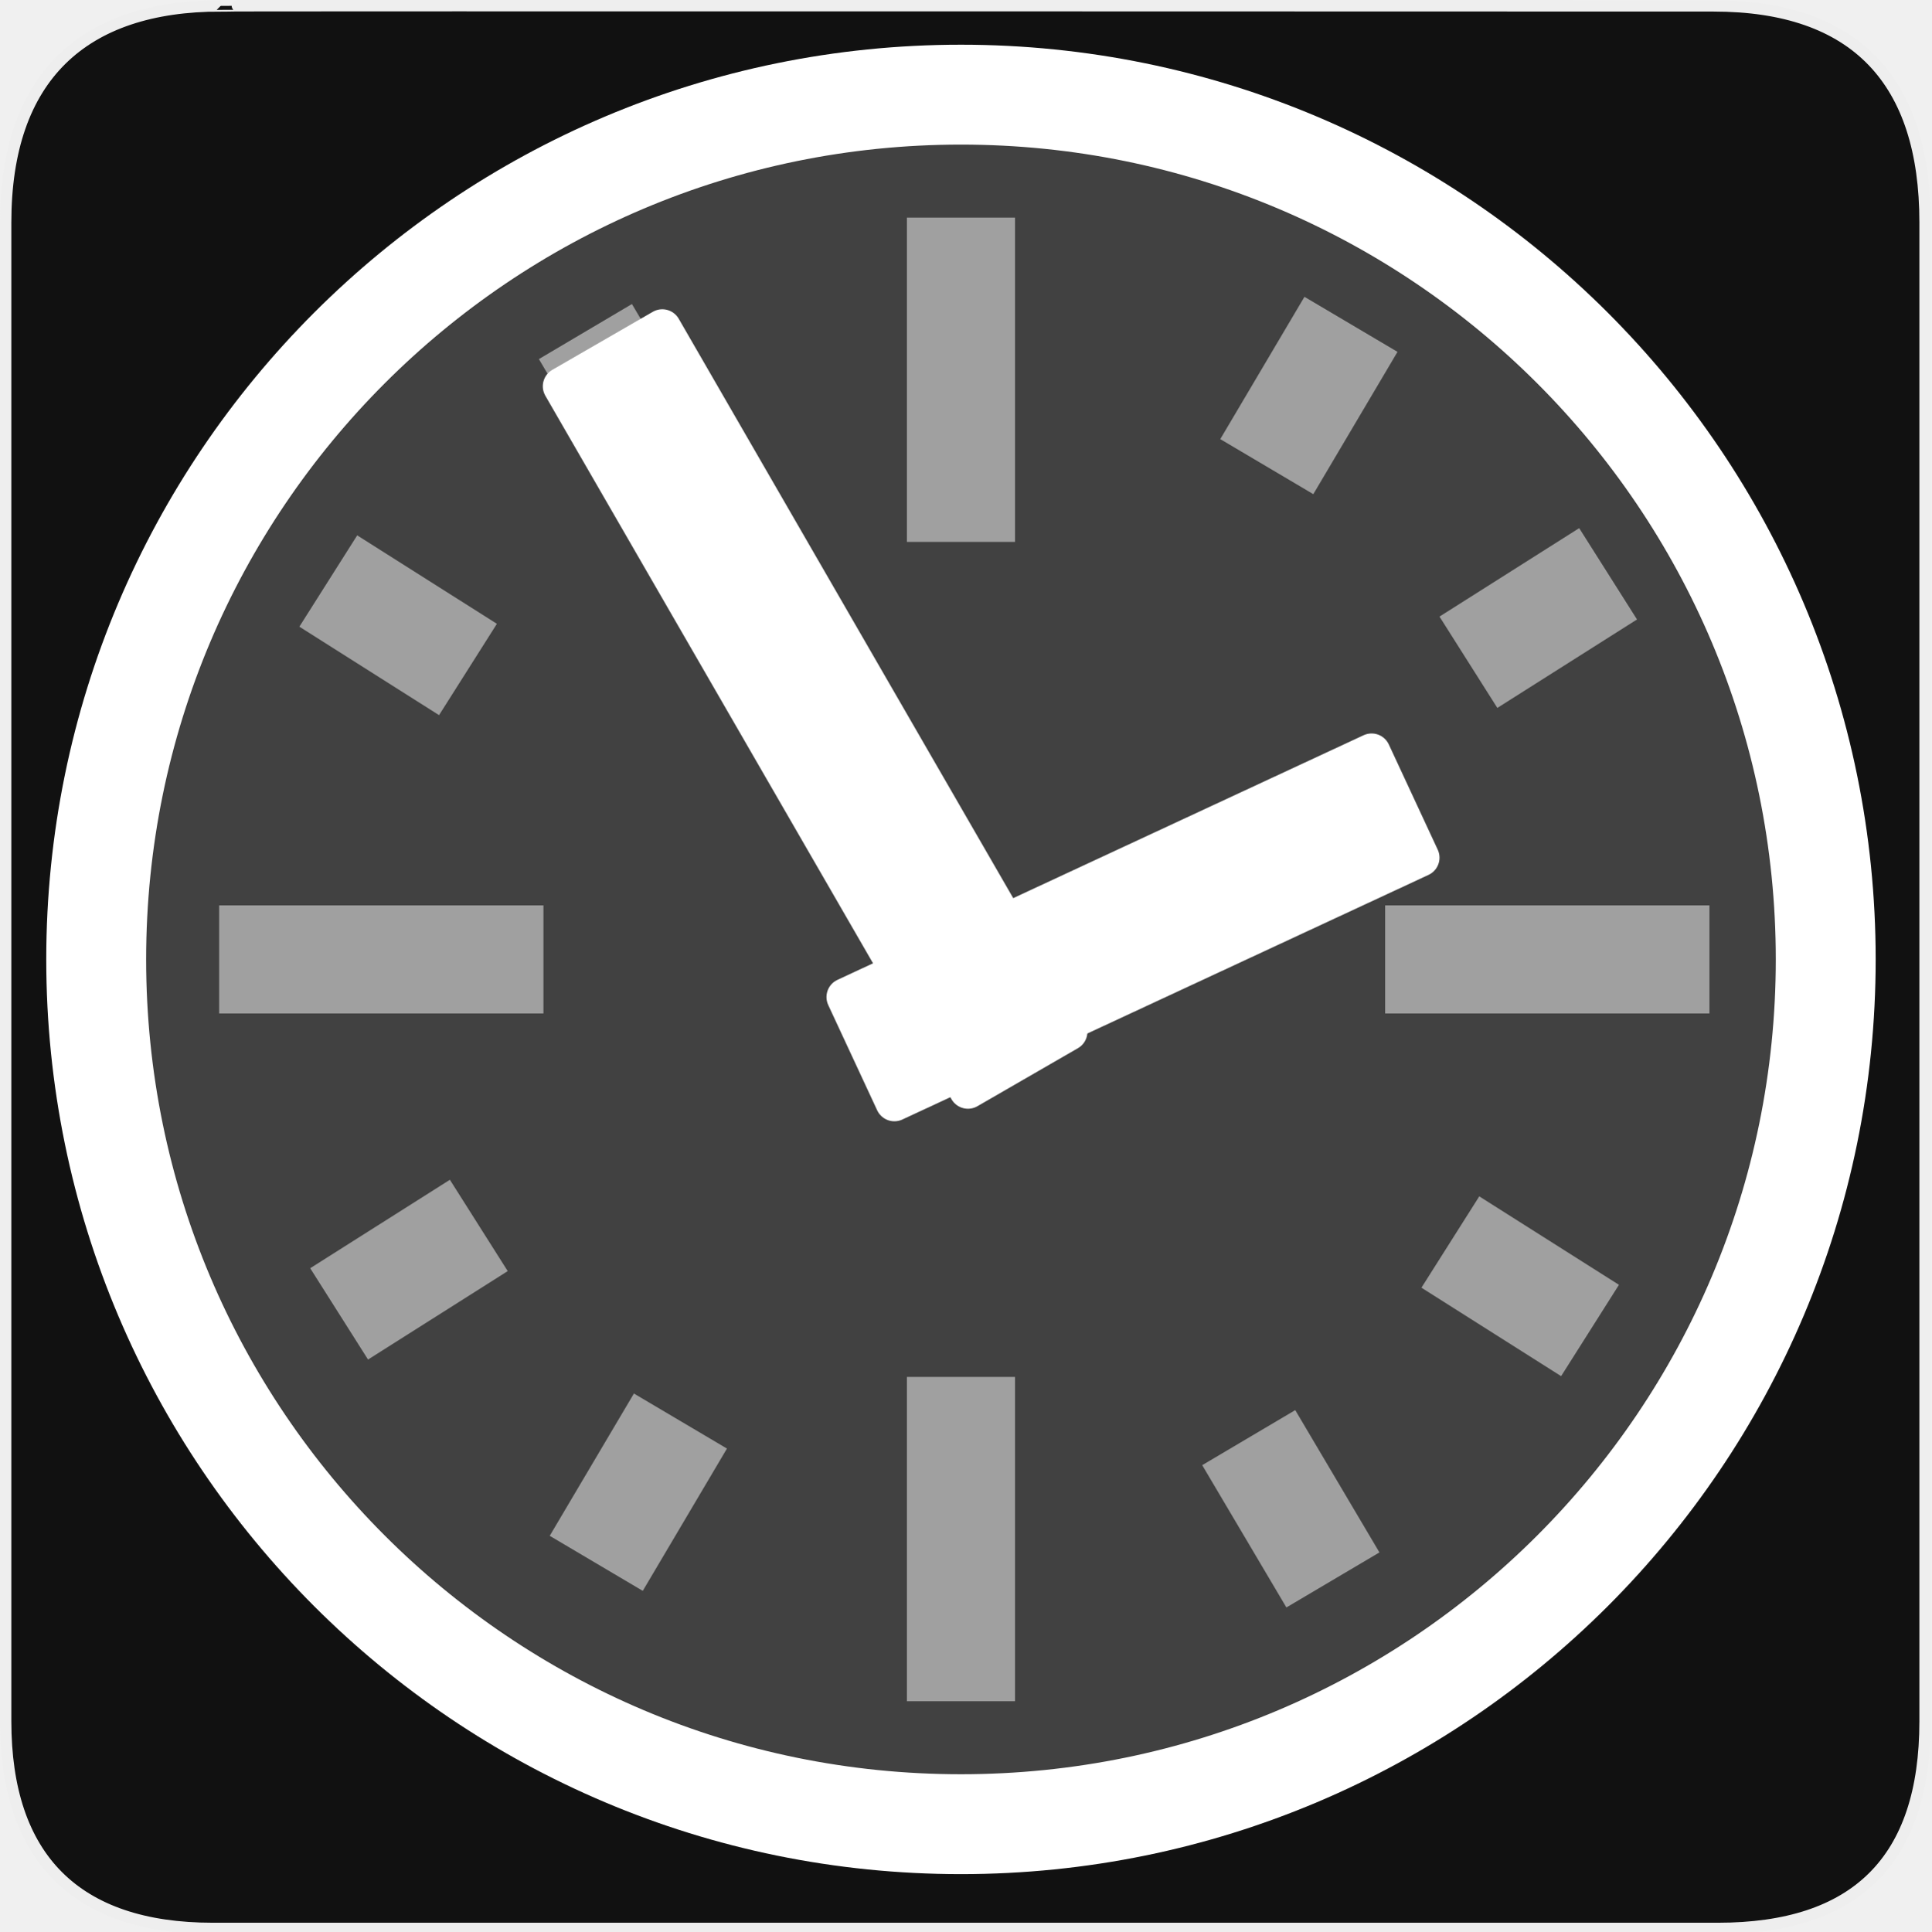
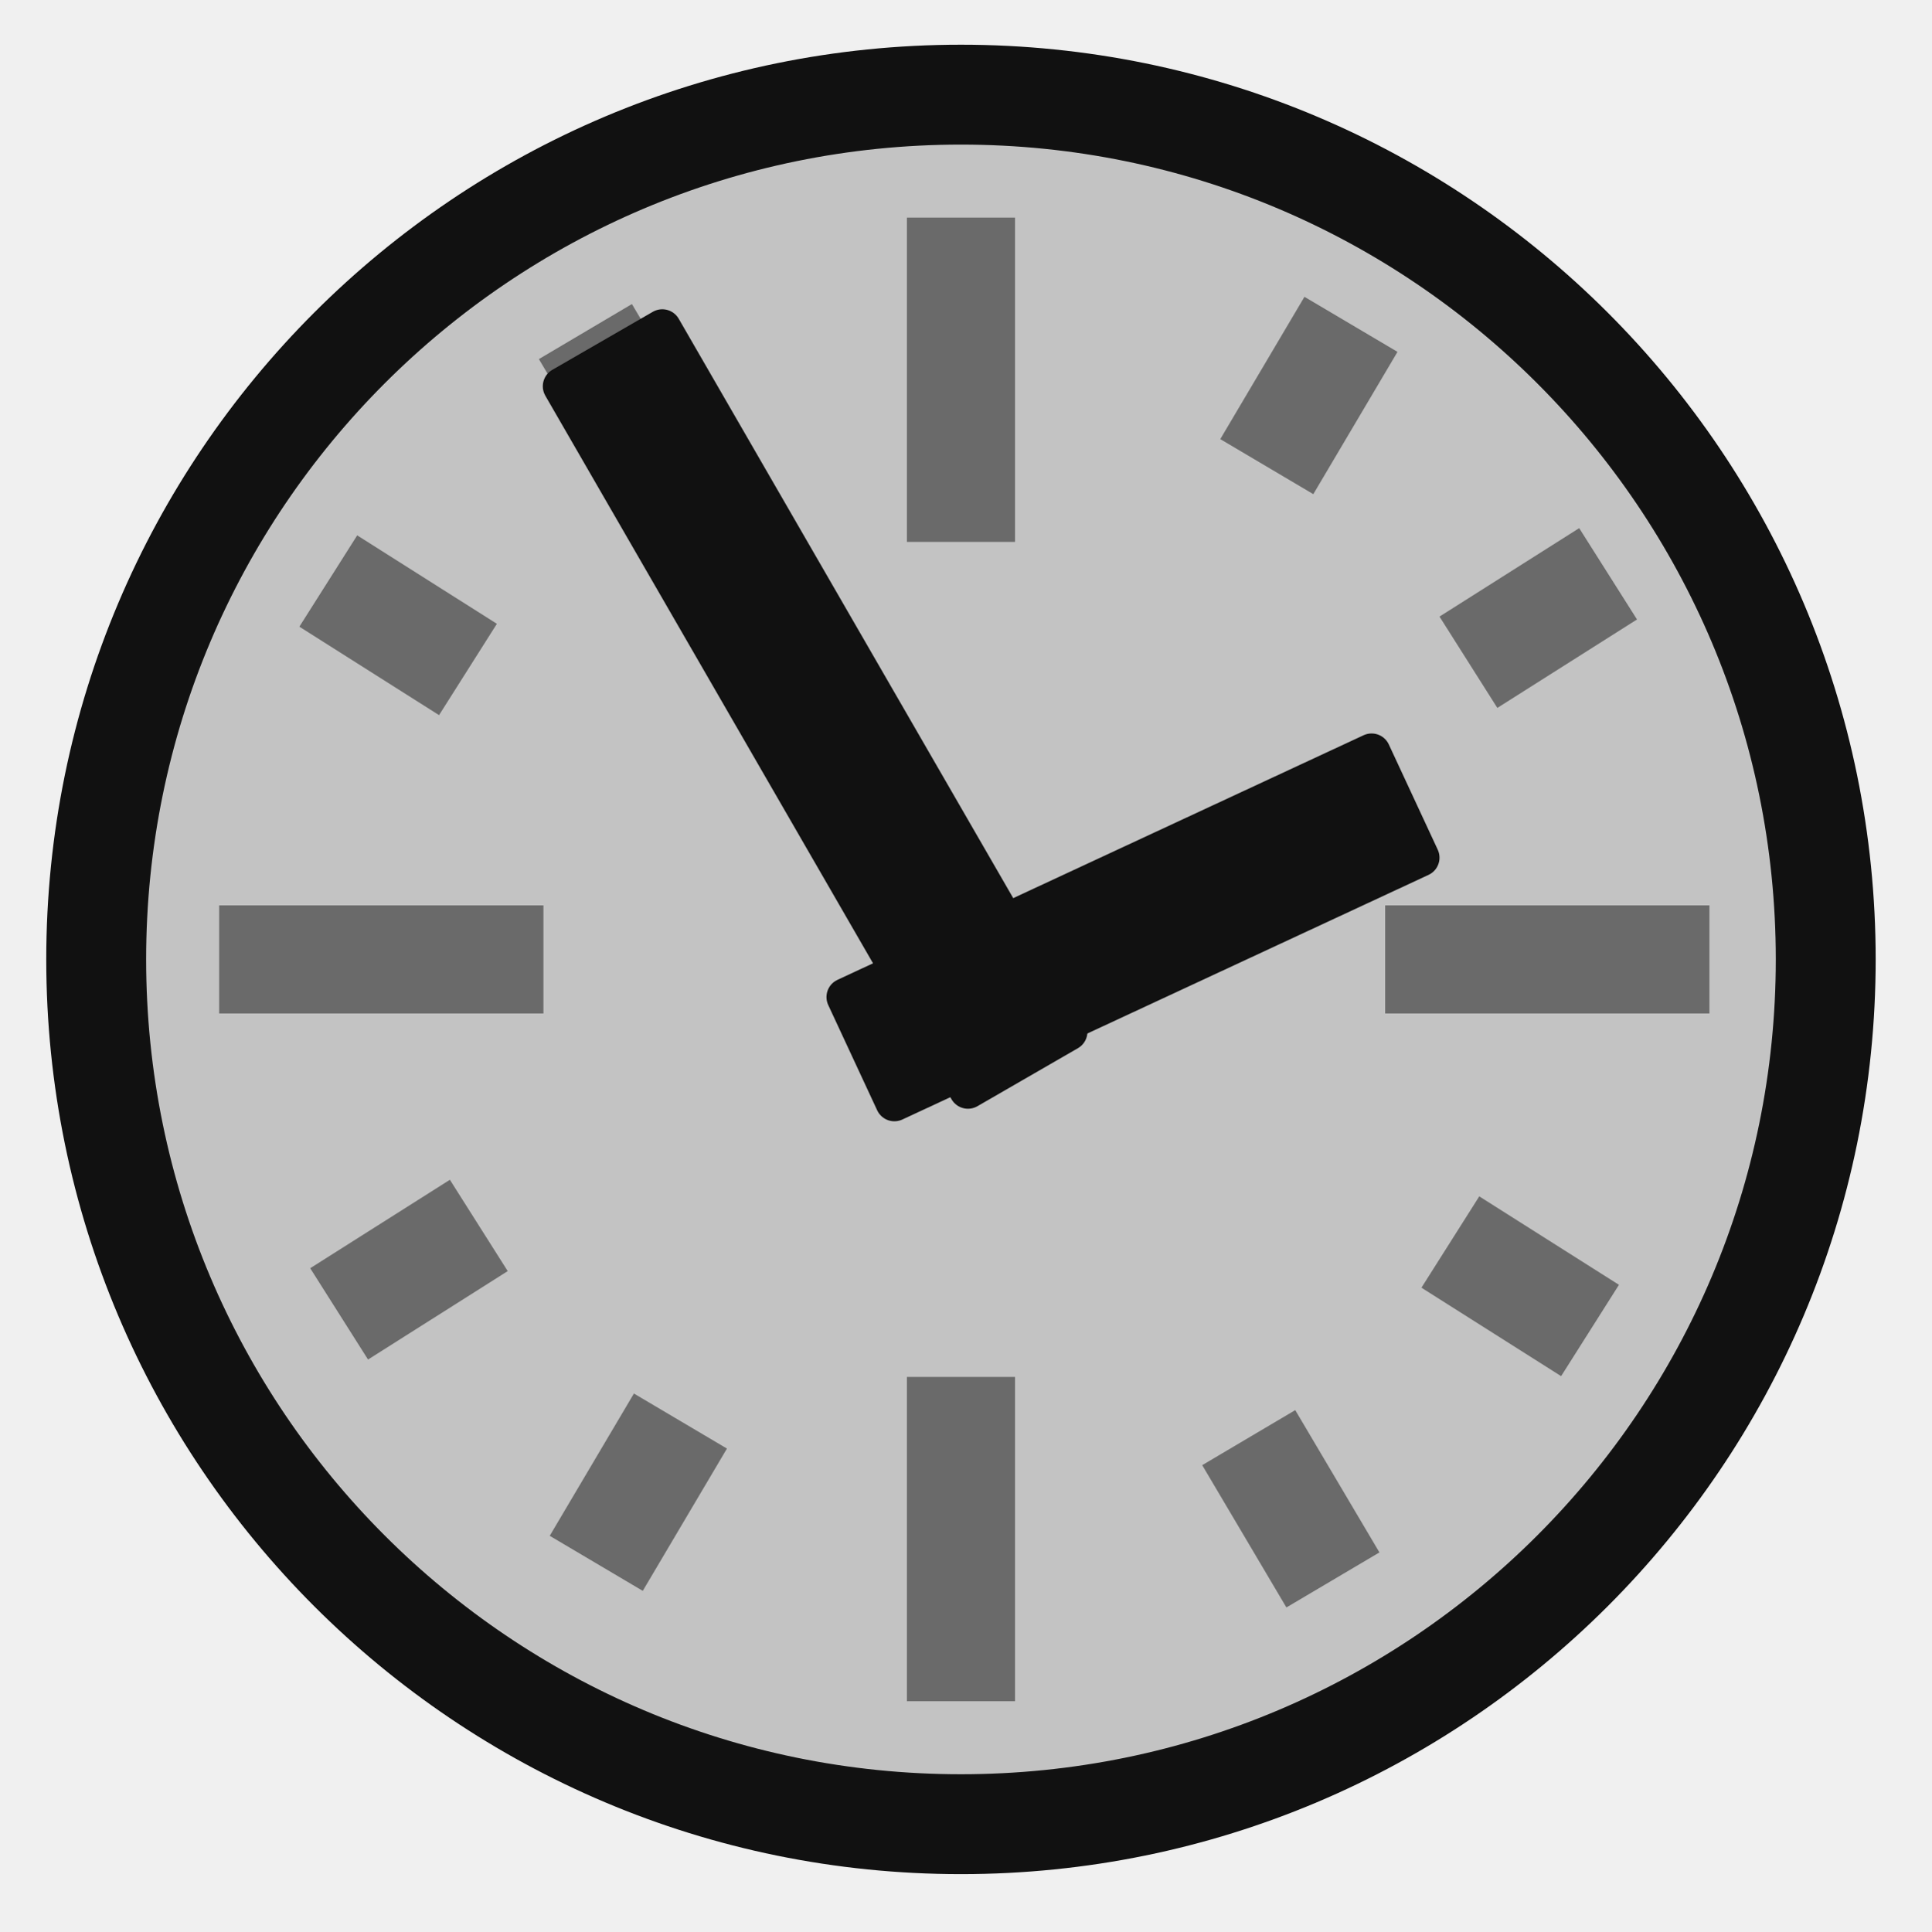
<svg xmlns="http://www.w3.org/2000/svg" version="1.0" width="580" height="580" id="svg2">
  <defs id="defs4">
    <symbol viewBox="244.5 110 489 219.9" id="symbol-university">
      <path id="path4460" d="M79,43l57,119c0,0,21-96,104-96s124,106,124,106l43-133l82-17L0,17L79,43z" />
      <path id="path4462" d="M94,176l-21,39" stroke-width="20" stroke="#000000" fill="none" />
      <path id="path4464" d="M300,19c0,10.5-22.6,19-50.5,19S199,29.5,199,19s22.6-19,50.5-19S300,8.5,300,19z" />
      <path id="path4466" d="M112,216l-16-38L64,88c0,0-9-8-4-35s16-24,16-24" stroke-width="20" stroke="#000000" ill="none" />
    </symbol>
    <marker style="overflow:visible;" id="Arrow2Lend" refX="0.0" refY="0.0" orient="auto">
      <path transform="scale(1.1) rotate(180) translate(1,0)" d="M 8.719,4.034 L -2.207,0.016 L 8.719,-4.002 C 6.973,-1.63 6.983,1.616 8.719,4.034 z " style="font-size:12.0;fill-rule:evenodd;stroke-width:0.625;stroke-linejoin:round;" id="path4137" />
    </marker>
    <marker style="overflow:visible;" id="Arrow1Mend" refX="0.0" refY="0.0" orient="auto">
      <path transform="scale(0.4) rotate(180) translate(10,0)" style="fill-rule:evenodd;stroke:#000000;stroke-width:1.0pt;marker-start:none;" d="M 0.0,0.0 L 5.0,-5.0 L -12.5,0.0 L 5.0,5.0 L 0.0,0.0 z " id="path4125" />
    </marker>
    <marker style="overflow:visible" id="TriangleOutL" refX="0.0" refY="0.0" orient="auto">
      <path transform="scale(0.8)" style="fill-rule:evenodd;stroke:#000000;stroke-width:1.0pt;marker-start:none" d="M 5.77,0.0 L -2.88,5.0 L -2.88,-5.0 L 5.77,0.0 z " id="path4214" />
    </marker>
    <marker style="overflow:visible;" id="Arrow1Lend" refX="0.0" refY="0.0" orient="auto">
      <path transform="scale(0.8) rotate(180) translate(12.5,0)" style="fill-rule:evenodd;stroke:#000000;stroke-width:1.0pt;marker-start:none;" d="M 0.0,0.0 L 5.0,-5.0 L -12.5,0.0 L 5.0,5.0 L 0.0,0.0 z " id="path4119" />
    </marker>
    <marker style="overflow:visible" id="Tail" refX="0.0" refY="0.0" orient="auto">
      <g transform="scale(-1.2)" id="g4152">
        <path style="fill:none;fill-rule:evenodd;stroke:#000000;stroke-width:0.8;marker-start:none;marker-end:none;stroke-linecap:round" d="M -3.805,-3.959 L 0.544,0" id="path4154" />
        <path style="fill:none;fill-rule:evenodd;stroke:#000000;stroke-width:0.8;marker-start:none;marker-end:none;stroke-linecap:round" d="M -1.287,-3.959 L 3.062,0" id="path4156" />
        <path style="fill:none;fill-rule:evenodd;stroke:#000000;stroke-width:0.8;marker-start:none;marker-end:none;stroke-linecap:round" d="M 1.305,-3.959 L 5.654,0" id="path4158" />
        <path style="fill:none;fill-rule:evenodd;stroke:#000000;stroke-width:0.8;marker-start:none;marker-end:none;stroke-linecap:round" d="M -3.805,4.178 L 0.544,0.22" id="path4160" />
        <path style="fill:none;fill-rule:evenodd;stroke:#000000;stroke-width:0.8;marker-start:none;marker-end:none;stroke-linecap:round" d="M -1.287,4.178 L 3.062,0.22" id="path4162" />
        <path style="fill:none;fill-rule:evenodd;stroke:#000000;stroke-width:0.8;marker-start:none;marker-end:none;stroke-linecap:round" d="M 1.305,4.178 L 5.654,0.22" id="path4164" />
      </g>
    </marker>
    <marker style="overflow:visible" id="Arrow1Sstart" refX="0.0" refY="0.0" orient="auto">
      <path transform="scale(0.2) translate(6,0)" style="fill-rule:evenodd;stroke:#000000;stroke-width:1.0pt;marker-start:none" d="M 0.0,0.0 L 5.0,-5.0 L -12.5,0.0 L 5.0,5.0 L 0.0,0.0 z " id="path4128" />
    </marker>
    <marker style="overflow:visible;" id="Arrow1Send" refX="0.0" refY="0.0" orient="auto">
      <path transform="scale(0.2) rotate(180) translate(6,0)" style="fill-rule:evenodd;stroke:#000000;stroke-width:1.0pt;marker-start:none;" d="M 0.0,0.0 L 5.0,-5.0 L -12.5,0.0 L 5.0,5.0 L 0.0,0.0 z " id="path4131" />
    </marker>
    <marker style="overflow:visible" id="SemiCircleOut" refX="0.0" refY="0.0" orient="auto">
      <path transform="scale(0.6) translate(7.125493,0.763446)" style="fill-rule:evenodd;stroke:#000000;stroke-width:1.0pt;marker-start:none;marker-end:none" d="M -2.5,-0.809 C -2.5,1.951 -4.74,4.191 -7.5,4.191 L -7.5,-5.809 C -4.74,-5.809 -2.5,-3.569 -2.5,-0.809 z " id="path4235" />
    </marker>
    <marker style="overflow:visible;" id="Arrow2Send" refX="0.0" refY="0.0" orient="auto">
      <path transform="scale(0.3) rotate(180) translate(-2.3,0)" d="M 8.719,4.034 L -2.207,0.016 L 8.719,-4.002 C 6.973,-1.63 6.983,1.616 8.719,4.034 z " style="font-size:12.0;fill-rule:evenodd;stroke-width:0.625;stroke-linejoin:round;" id="path4149" />
    </marker>
    <marker style="overflow:visible" id="TriangleOutS" refX="0.0" refY="0.0" orient="auto">
      <path transform="scale(0.2)" style="fill-rule:evenodd;stroke:#000000;stroke-width:1.0pt;marker-start:none" d="M 5.77,0.0 L -2.88,5.0 L -2.88,-5.0 L 5.77,0.0 z " id="path4220" />
    </marker>
    <marker style="overflow:visible" id="CurveIn" refX="0.0" refY="0.0" orient="auto">
      <path transform="scale(0.6)" style="fill-rule:evenodd;stroke:#000000;stroke-width:1.0pt;marker-start:none;marker-end:none;fill:none" d="M 4.625,-5.046 C 1.865,-5.046 -0.375,-2.806 -0.375,-0.046 C -0.375,2.714 1.865,4.954 4.625,4.954" id="path4238" />
    </marker>
    <marker orient="auto" refY="0" refX="0" id="InfiniteLineStart" style="overflow:visible">
      <g transform="translate(-13,0)" id="g4298">
        <circle cx="3" cy="0" r="0.8" id="circle4300" d="M 3.8,0 C 3.8,0.442 3.442,0.8 3,0.8 2.558,0.8 2.2,0.442 2.2,0 c 0,-0.442 0.358,-0.8 0.8,-0.8 0.442,0 0.8,0.358 0.8,0.8 z" />
        <circle cx="6.5" cy="0" r="0.8" id="circle4302" d="M 7.3,0 C 7.3,0.442 6.942,0.8 6.5,0.8 6.058,0.8 5.7,0.442 5.7,0 c 0,-0.442 0.358,-0.8 0.8,-0.8 0.442,0 0.8,0.358 0.8,0.8 z" />
        <circle cx="10" cy="0" r="0.8" id="circle4304" d="M 10.8,0 C 10.8,0.442 10.442,0.8 10,0.8 9.558,0.8 9.2,0.442 9.2,0 c 0,-0.442 0.358,-0.8 0.8,-0.8 0.442,0 0.8,0.358 0.8,0.8 z" />
      </g>
    </marker>
    <marker style="overflow:visible" id="StopS" refX="0.0" refY="0.0" orient="auto">
      <path transform="scale(0.2)" style="fill:none;fill-opacity:0.75;fill-rule:evenodd;stroke:#000000;stroke-width:1.0pt" d="M 0.0,5.65 L 0.0,-5.65" id="path4229" />
    </marker>
    <marker style="overflow:visible" id="Arrow2Sstart" refX="0.0" refY="0.0" orient="auto">
      <path transform="scale(0.3) translate(-2.3,0)" d="M 8.719,4.034 L -2.207,0.016 L 8.719,-4.002 C 6.973,-1.63 6.983,1.616 8.719,4.034 z " style="font-size:12.0;fill-rule:evenodd;stroke-width:0.625;stroke-linejoin:round" id="path4146" />
    </marker>
    <marker style="overflow:visible" id="DiamondS" refX="0.0" refY="0.0" orient="auto">
      <path transform="scale(0.2)" style="fill-rule:evenodd;stroke:#000000;stroke-width:1.0pt;marker-start:none" d="M 0,-7.071 L -7.071,0 L 0,7.071 L 7.071,0 L 0,-7.071 z " id="path4202" />
    </marker>
    <marker orient="auto" refY="0" refX="0" id="RazorWire">
       style="overflow:visible"&gt;
      <path d="M 0.023,-0.74 L 0.023,0.697 L -7.759,3.01 L 10.679,3.01 L 3.491,0.697 L 3.491,-0.74 L 10.741,-2.896 L -7.727,-2.896 L 0.023,-0.74 z " style="fill:#808080;fill-opacity:1;fill-rule:evenodd;stroke:#000000;stroke-width:0.1pt" transform="scale(0.8,0.8)" id="path4286" />
    </marker>
  </defs>
  <g id="g1327">
-     <path d="M 66.275,1.768 C 24.94,1.768 1.704,23.139 1.704,66.804 L 1.704,516.927 C 1.704,557.771 22.599,579.156 63.896,579.156 L 515.92,579.156 C 557.227,579.156 578.149,558.841 578.149,516.927 L 578.149,66.804 C 578.149,24.203 557.227,1.768 514.628,1.768 C 514.624,1.768 66.133,1.625 66.275,1.768 z " style="fill:#111;stroke:#eee;stroke-width:3.408" id="path1329" />
+     <path d="M 66.275,1.768 C 24.94,1.768 1.704,23.139 1.704,66.804 L 1.704,516.927 C 1.704,557.771 22.599,579.156 63.896,579.156 L 515.92,579.156 C 557.227,579.156 578.149,558.841 578.149,516.927 L 578.149,66.804 C 578.149,24.203 557.227,1.768 514.628,1.768 C 514.624,1.768 66.133,1.625 66.275,1.768 z " style="fill:#111111;fill-opacity:0.0;stroke:#eeeeee;stroke-opacity:0.0;stroke-width:3.408" id="path1329" />
  </g>
  <g id="layer3" style="display:none;stroke:#757575;stroke-opacity:1" transform="matrix(48.14969,0,0,48.14969,-536.2733,-33.30675)">
    <rect style="fill:none;stroke:#757575;stroke-width:0.1;stroke-miterlimit:4;stroke-dasharray:none;stroke-opacity:1;display:inline" id="rect4134" width="10" height="10" x="1" y="1" />
    <rect style="fill:none;stroke:#757575;stroke-width:0.1;stroke-miterlimit:4;stroke-dasharray:none;stroke-opacity:1;display:inline" id="rect4136" width="8" height="8" x="2" y="2" />
  </g>
-   <path style="fill:#ffffff;fill-opacity:1;stroke:none;opacity:0.2" id="path2931" d="M 16,8 A 8,8 0 1 1 0,8 8,8 0 1 1 16,8 z" transform="matrix(32.46438,0,0,32.46438,28.88927,28.42569)" />
-   <rect style="fill:#ffffff;fill-opacity:1;stroke:none;opacity:0.5" id="rect2935" width="97.393" height="32.464" x="65.818" y="271.908" />
-   <rect style="fill:#ffffff;fill-opacity:1;stroke:none;opacity:0.5" id="rect2935-7" width="97.393" height="32.464" x="415.997" y="271.908" />
-   <rect style="fill:#ffffff;fill-opacity:1;stroke:none;opacity:0.5" id="rect2935-7-1" width="97.393" height="32.464" x="65.354" y="-304.836" transform="matrix(0,1,-1,0,0,0)" />
-   <rect style="fill:#ffffff;fill-opacity:1;stroke:none;opacity:0.5" id="rect2935-7-1-2" width="97.393" height="32.464" x="413.533" y="-304.836" transform="matrix(0,1,-1,0,0,0)" />
-   <path style="opacity:1;fill:none;fill-opacity:1;stroke:#ffffff;stroke-opacity:1;stroke-width:0.924;stroke-miterlimit:4;stroke-dasharray:none" id="path2931-3" d="M 16,8 A 8,8 0 1 1 0,8 8,8 0 1 1 16,8 z" transform="matrix(32.46438,0,0,32.46438,28.88927,28.42569)" />
-   <rect style="opacity:0.5;fill:#ffffff;fill-opacity:1;stroke:none" id="rect2935-7-1-5" width="49.654" height="32.464" x="-122.754" y="-415.031" transform="matrix(-0.5091727,0.8606643,-0.8606643,-0.5091727,0,0)" />
-   <rect transform="matrix(-0.8448594,0.5349885,-0.5349885,-0.8448594,0,0)" y="-420.2" x="-315.838" height="32.464" width="49.654" id="rect9139" style="opacity:0.5;fill:#ffffff;fill-opacity:1;stroke:none" />
-   <rect transform="matrix(0.5091727,0.8606643,0.8606643,-0.5091727,0,0)" y="84.382" x="175.222" height="32.464" width="49.654" id="rect9141" style="opacity:0.5;fill:#ffffff;fill-opacity:1;stroke:none" />
-   <rect style="opacity:0.5;fill:#ffffff;fill-opacity:1;stroke:none" id="rect9143" width="49.654" height="32.464" x="176.649" y="-110.912" transform="matrix(0.8448594,0.5349885,0.5349885,-0.8448594,0,0)" />
-   <rect style="opacity:0.5;fill:#ffffff;fill-opacity:1;stroke:none" id="rect9145" width="49.654" height="32.464" x="-312.919" y="376.95" transform="matrix(0.5091727,-0.8606643,0.8606643,0.5091727,0,0)" />
-   <rect transform="matrix(0.8448594,-0.5349885,0.5349885,0.8448594,0,0)" y="371.633" x="-125.059" height="32.464" width="49.654" id="rect9147" style="opacity:0.5;fill:#ffffff;fill-opacity:1;stroke:none" />
-   <rect transform="matrix(-0.5091727,-0.8606643,-0.8606643,0.5091727,0,0)" y="-119.163" x="-612.212" height="32.464" width="49.654" id="rect9153" style="opacity:0.5;fill:#ffffff;fill-opacity:1;stroke:none" />
-   <rect style="opacity:0.5;fill:#ffffff;fill-opacity:1;stroke:none" id="rect9155" width="49.654" height="32.464" x="-617.218" y="65.882" transform="matrix(-0.8448594,-0.5349885,-0.5349885,0.8448594,0,0)" />
-   <rect style="fill:#ffffff;fill-opacity:1;stroke:#ffffff;stroke-opacity:1;stroke-linejoin:round;stroke-linecap:round;stroke-width:11.4;stroke-miterlimit:4;stroke-dasharray:none" id="rect2935-7-1-6" width="243.963" height="34.852" x="184.826" y="-122.964" transform="matrix(0.5,0.8660254,-0.8660254,0.5,0,0)" />
-   <rect style="fill:#ffffff;fill-opacity:1;stroke:#ffffff;stroke-opacity:1;stroke-linejoin:round;stroke-linecap:round;stroke-width:11.4;stroke-miterlimit:4;stroke-dasharray:none" id="rect2935-7-1-4" width="174.258" height="34.852" x="-278.266" y="-413.43" transform="matrix(-0.9067916,0.4215791,-0.4215791,-0.9067916,0,0)" />
+   <path style="fill:#111111;fill-opacity:1;stroke:none;opacity:0.2" id="path2931" d="M 16,8 A 8,8 0 1 1 0,8 8,8 0 1 1 16,8 z" transform="matrix(32.46438,0,0,32.46438,28.88927,28.42569)" />
+   <rect style="fill:#111111;fill-opacity:1;stroke:none;opacity:0.5" id="rect2935" width="97.393" height="32.464" x="65.818" y="271.908" />
+   <rect style="fill:#111111;fill-opacity:1;stroke:none;opacity:0.5" id="rect2935-7" width="97.393" height="32.464" x="415.997" y="271.908" />
+   <rect style="fill:#111111;fill-opacity:1;stroke:none;opacity:0.5" id="rect2935-7-1" width="97.393" height="32.464" x="65.354" y="-304.836" transform="matrix(0,1,-1,0,0,0)" />
+   <rect style="fill:#111111;fill-opacity:1;stroke:none;opacity:0.5" id="rect2935-7-1-2" width="97.393" height="32.464" x="413.533" y="-304.836" transform="matrix(0,1,-1,0,0,0)" />
+   <path style="opacity:1;fill:none;fill-opacity:1;stroke:#111111;stroke-opacity:1;stroke-width:0.924;stroke-miterlimit:4;stroke-dasharray:none" id="path2931-3" d="M 16,8 A 8,8 0 1 1 0,8 8,8 0 1 1 16,8 z" transform="matrix(32.46438,0,0,32.46438,28.88927,28.42569)" />
+   <rect style="opacity:0.5;fill:#111111;fill-opacity:1;stroke:none" id="rect2935-7-1-5" width="49.654" height="32.464" x="-122.754" y="-415.031" transform="matrix(-0.5091727,0.8606643,-0.8606643,-0.5091727,0,0)" />
+   <rect transform="matrix(-0.8448594,0.5349885,-0.5349885,-0.8448594,0,0)" y="-420.2" x="-315.838" height="32.464" width="49.654" id="rect9139" style="opacity:0.5;fill:#111111;fill-opacity:1;stroke:none" />
+   <rect transform="matrix(0.5091727,0.8606643,0.8606643,-0.5091727,0,0)" y="84.382" x="175.222" height="32.464" width="49.654" id="rect9141" style="opacity:0.5;fill:#111111;fill-opacity:1;stroke:none" />
+   <rect style="opacity:0.5;fill:#111111;fill-opacity:1;stroke:none" id="rect9143" width="49.654" height="32.464" x="176.649" y="-110.912" transform="matrix(0.8448594,0.5349885,0.5349885,-0.8448594,0,0)" />
+   <rect style="opacity:0.5;fill:#111111;fill-opacity:1;stroke:none" id="rect9145" width="49.654" height="32.464" x="-312.919" y="376.95" transform="matrix(0.5091727,-0.8606643,0.8606643,0.5091727,0,0)" />
+   <rect transform="matrix(0.8448594,-0.5349885,0.5349885,0.8448594,0,0)" y="371.633" x="-125.059" height="32.464" width="49.654" id="rect9147" style="opacity:0.5;fill:#111111;fill-opacity:1;stroke:none" />
+   <rect transform="matrix(-0.5091727,-0.8606643,-0.8606643,0.5091727,0,0)" y="-119.163" x="-612.212" height="32.464" width="49.654" id="rect9153" style="opacity:0.5;fill:#111111;fill-opacity:1;stroke:none" />
+   <rect style="opacity:0.5;fill:#111111;fill-opacity:1;stroke:none" id="rect9155" width="49.654" height="32.464" x="-617.218" y="65.882" transform="matrix(-0.8448594,-0.5349885,-0.5349885,0.8448594,0,0)" />
+   <rect style="fill:#111111;fill-opacity:1;stroke:#111111;stroke-opacity:1;stroke-linejoin:round;stroke-linecap:round;stroke-width:11.4;stroke-miterlimit:4;stroke-dasharray:none" id="rect2935-7-1-6" width="243.963" height="34.852" x="184.826" y="-122.964" transform="matrix(0.5,0.8660254,-0.8660254,0.5,0,0)" />
+   <rect style="fill:#111111;fill-opacity:1;stroke:#111111;stroke-opacity:1;stroke-linejoin:round;stroke-linecap:round;stroke-width:11.4;stroke-miterlimit:4;stroke-dasharray:none" id="rect2935-7-1-4" width="174.258" height="34.852" x="-278.266" y="-413.43" transform="matrix(-0.9067916,0.4215791,-0.4215791,-0.9067916,0,0)" />
</svg>
